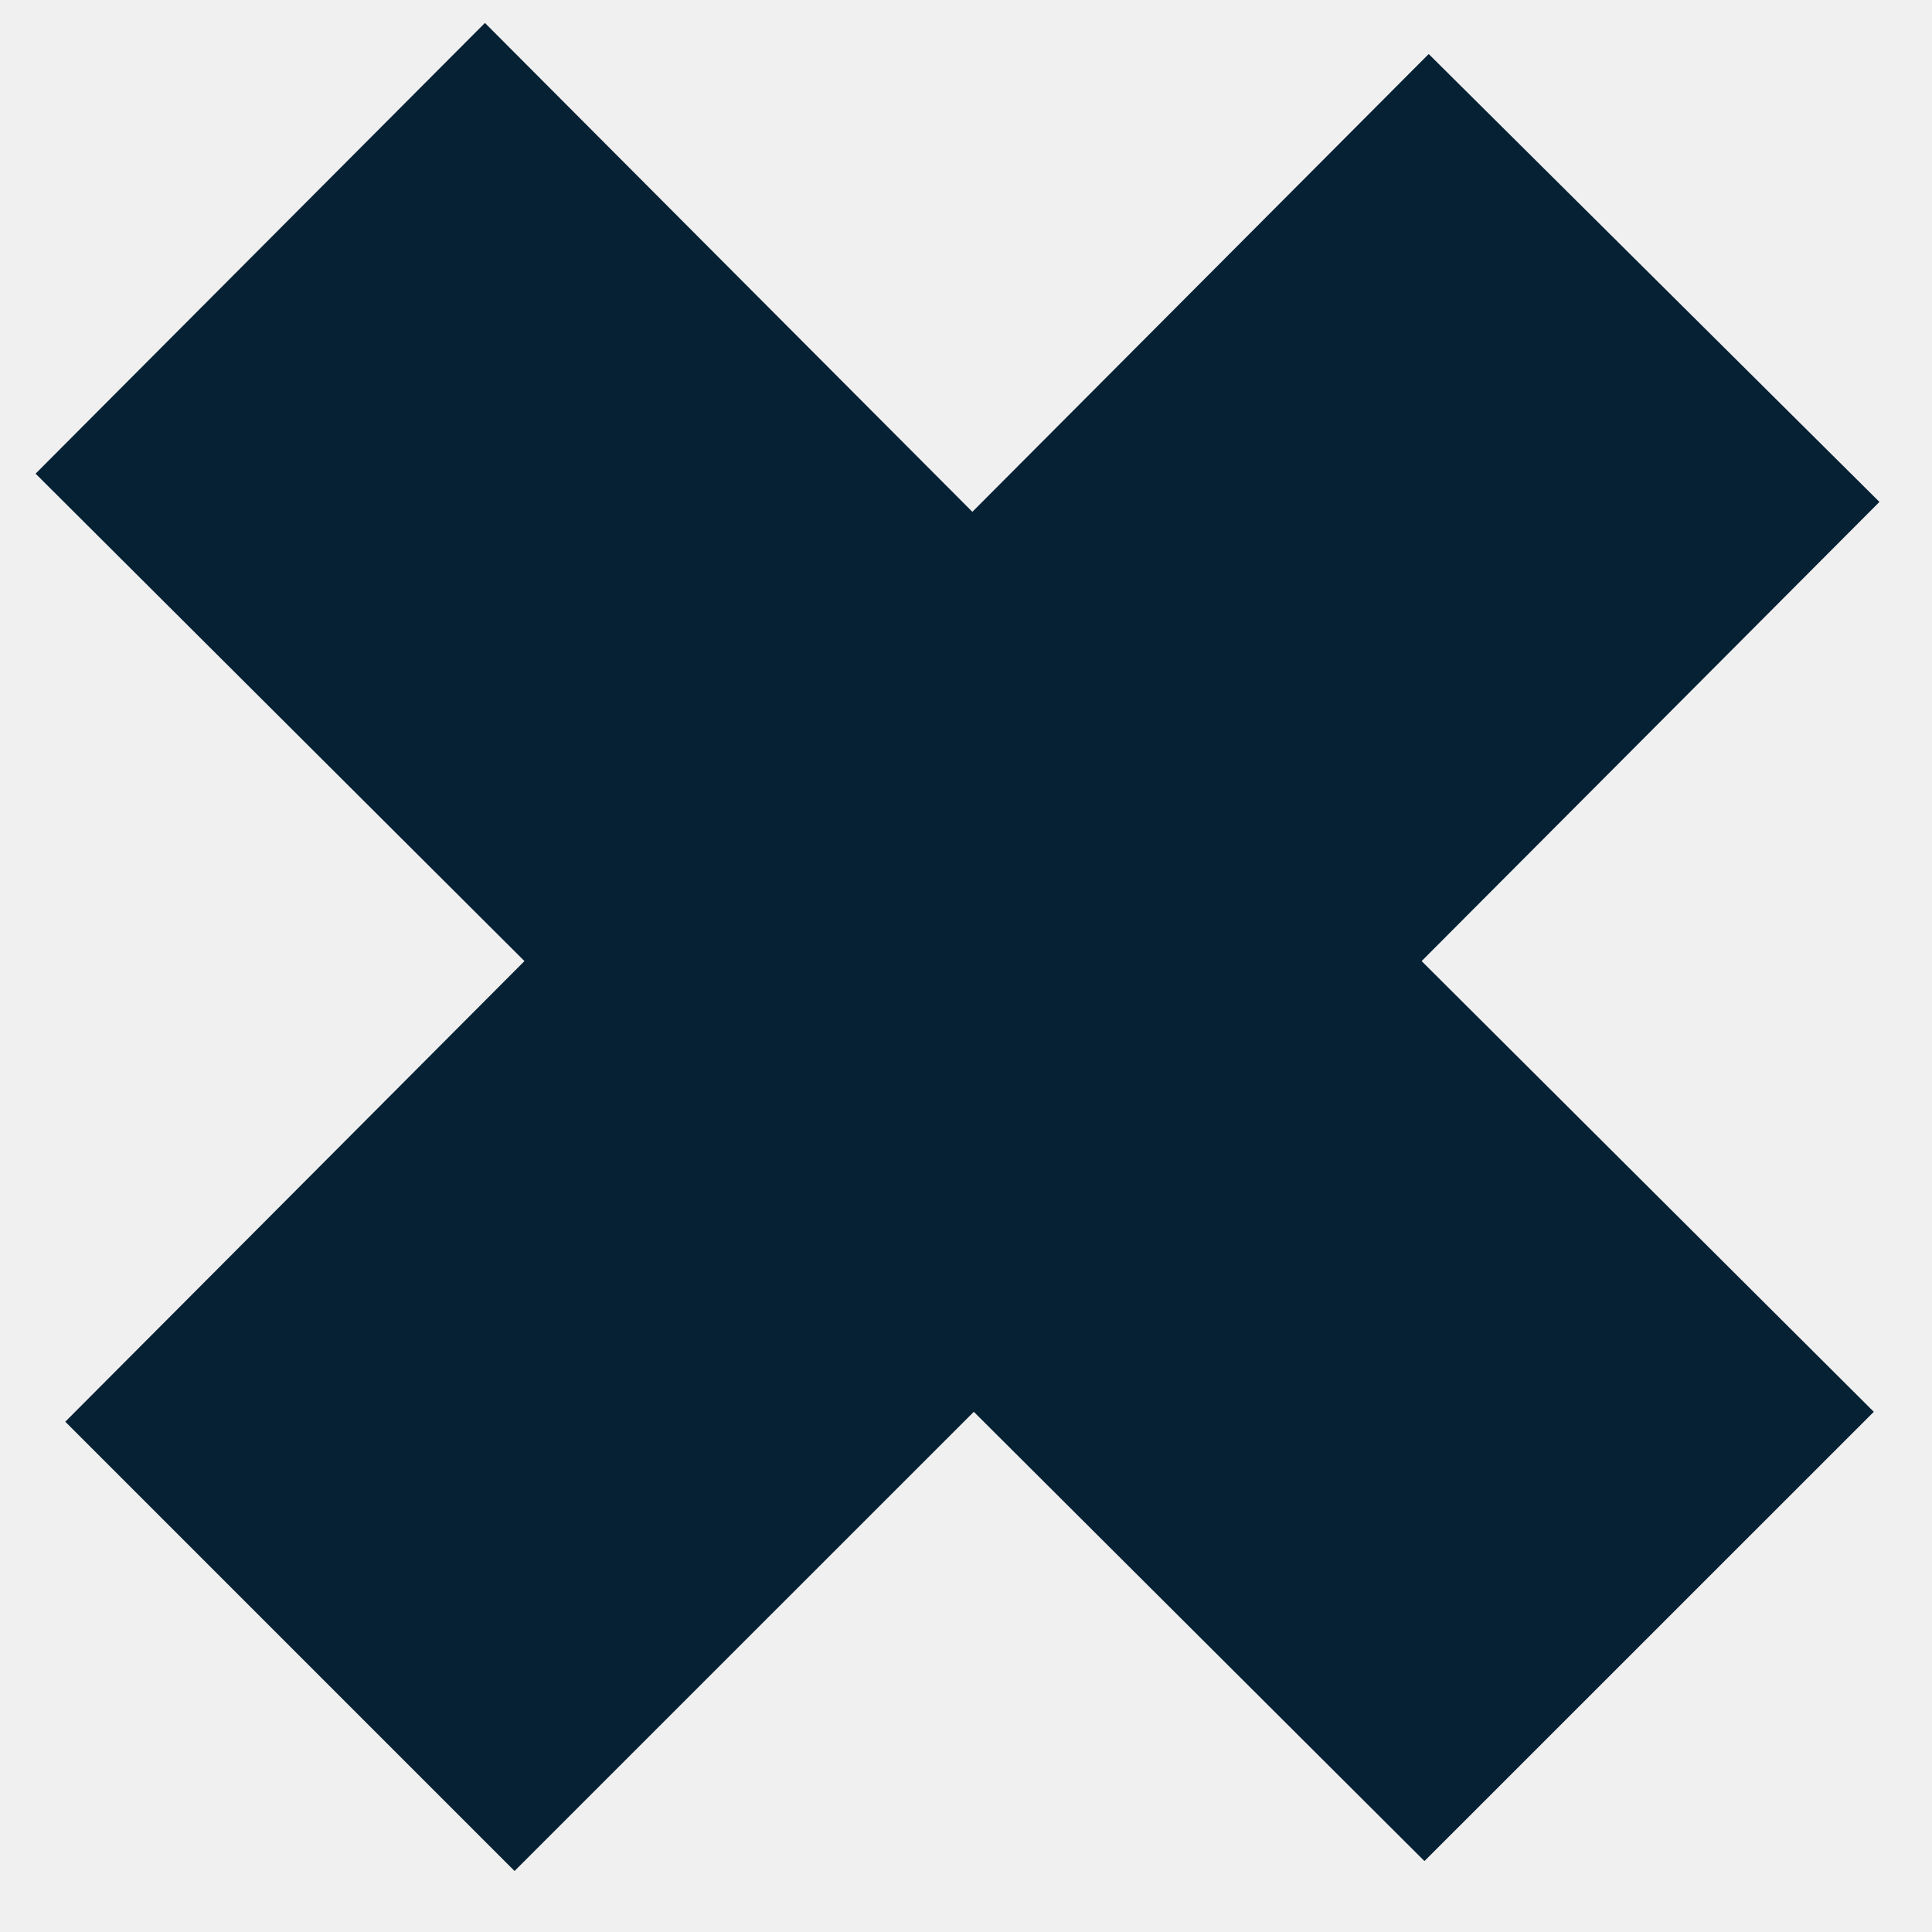
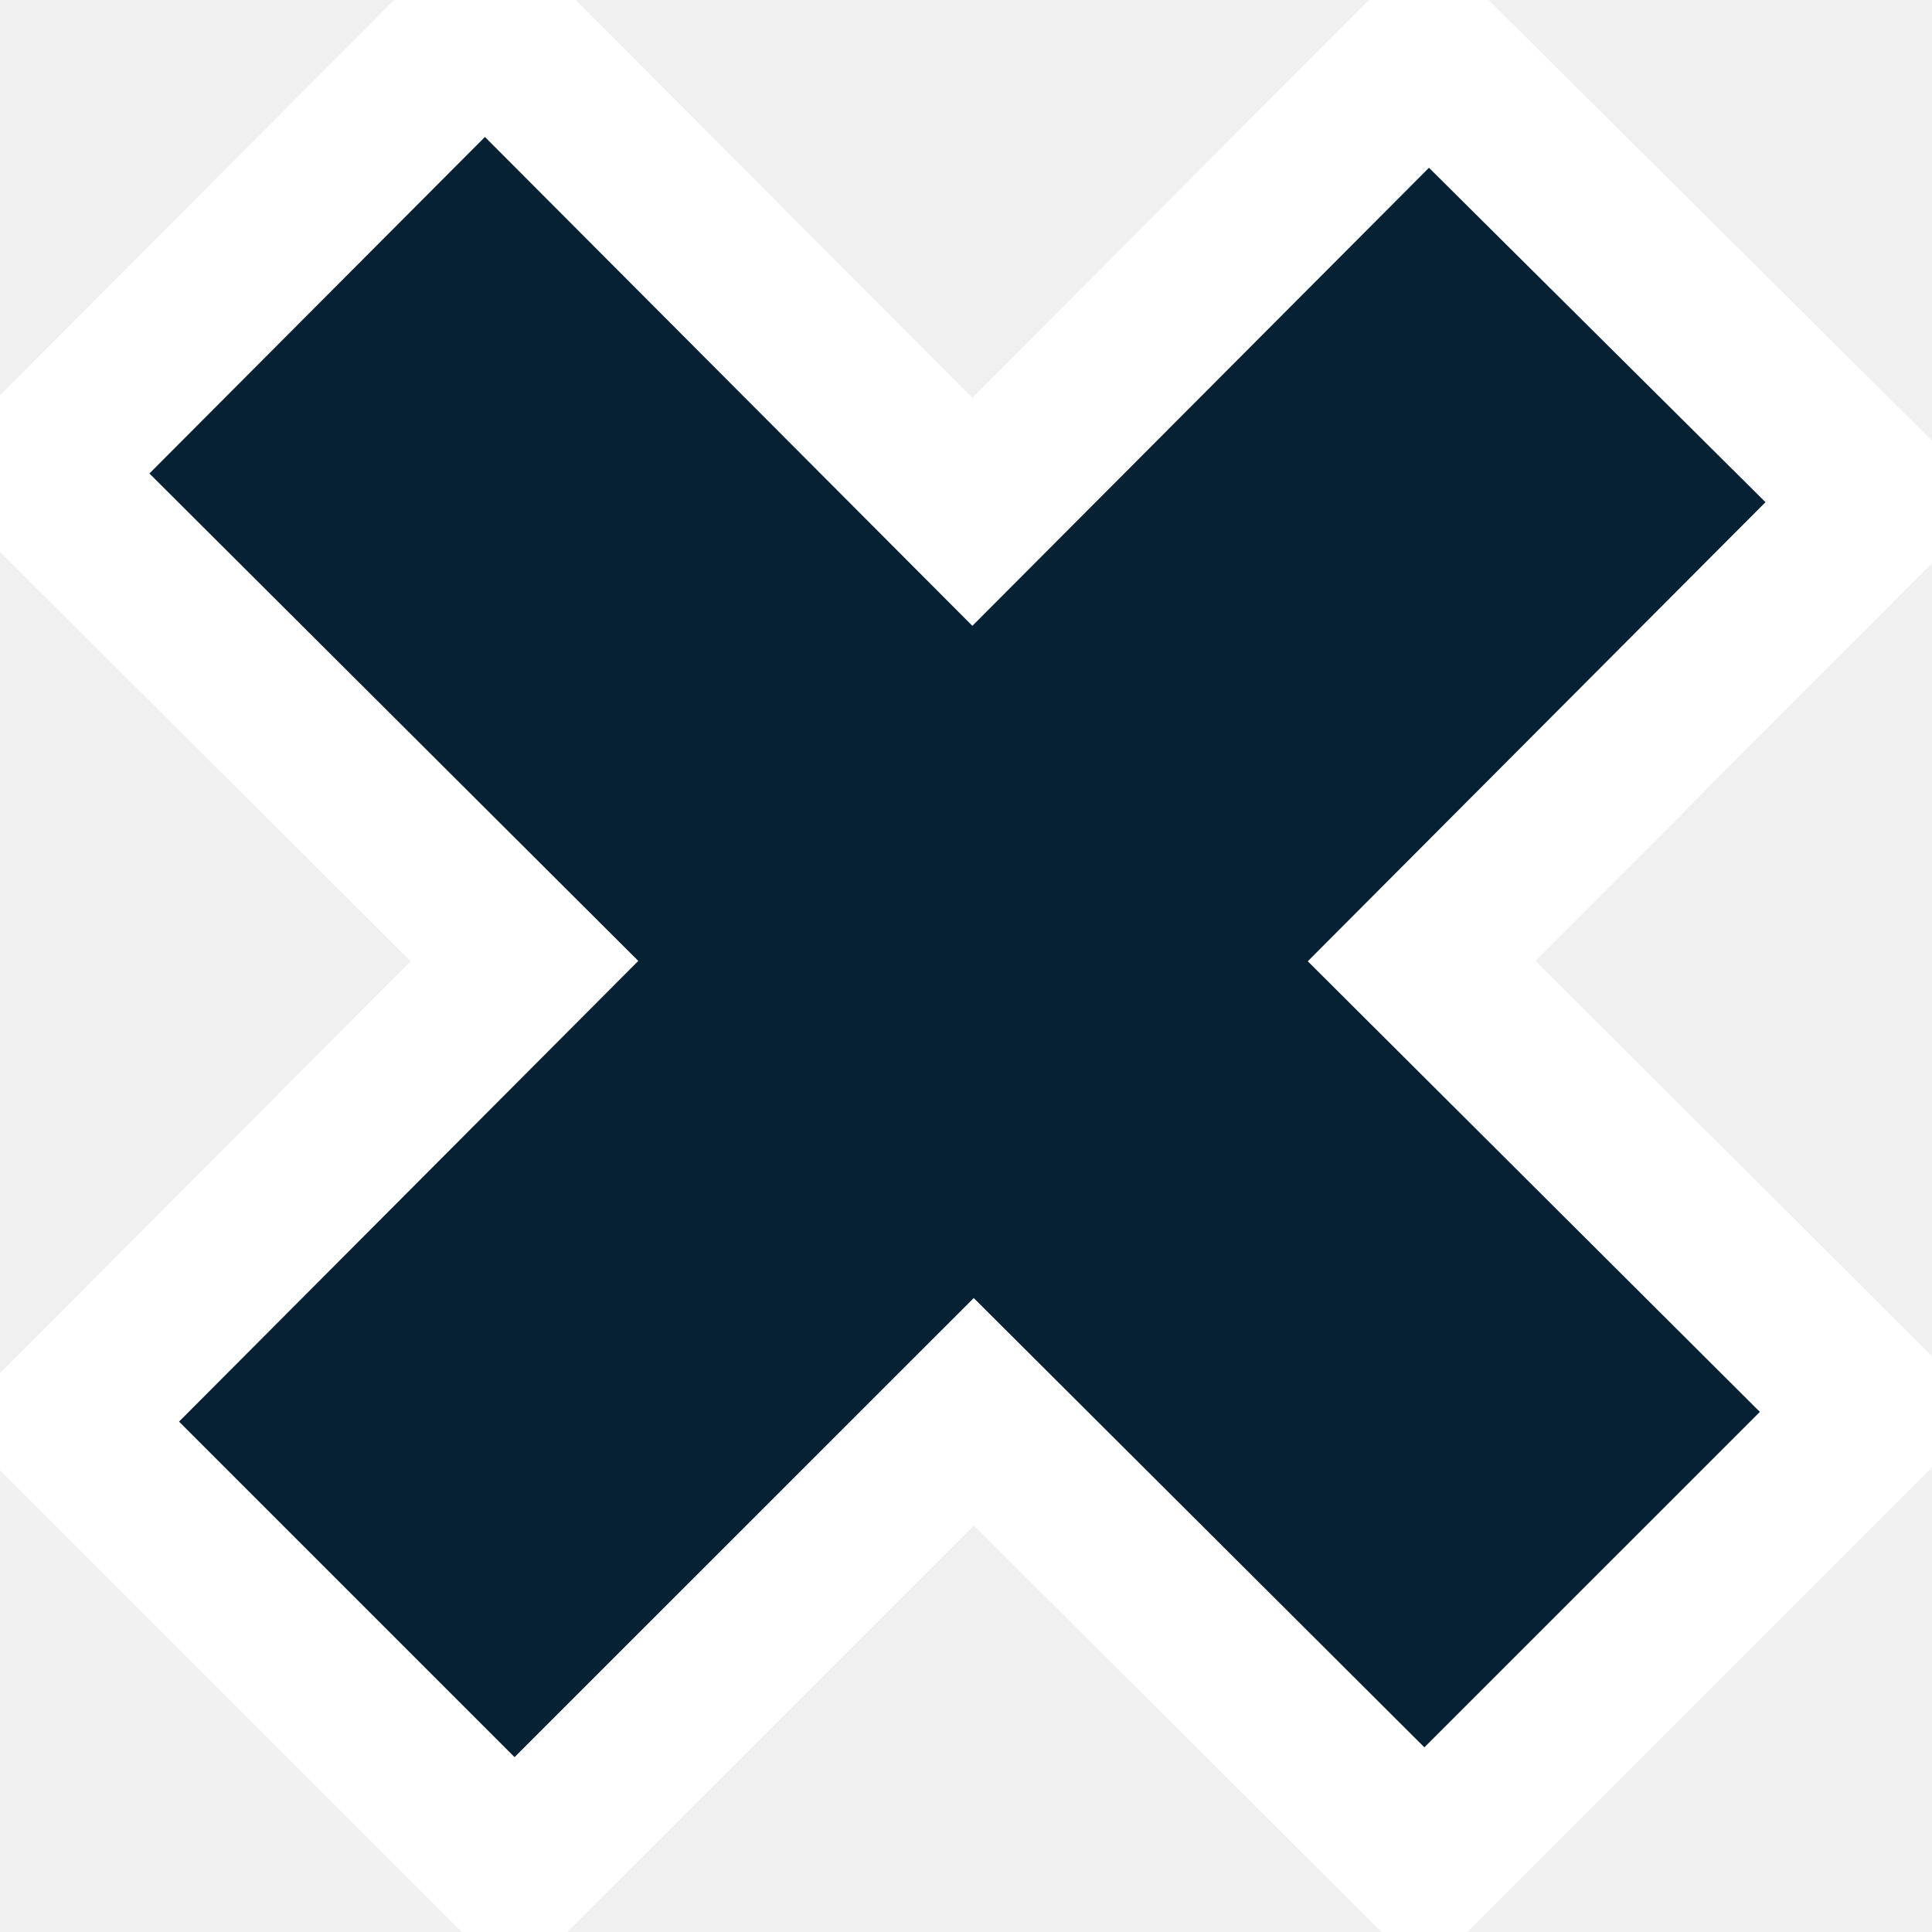
<svg xmlns="http://www.w3.org/2000/svg" width="24" height="24" viewBox="0 0 24 24" fill="none">
-   <path d="M23.347 6.235L17.748 0.671L12.079 6.358L6.024 0.285L0.442 5.884L6.515 11.939L0.811 17.661L6.392 23.242L12.097 17.538L17.695 23.119L23.277 17.538L17.66 11.939L23.347 6.235Z" fill="#062134" />
+   <path stroke-width="2" stroke="white" d="M23.347 6.235L17.748 0.671L12.079 6.358L6.024 0.285L0.442 5.884L6.515 11.939L0.811 17.661L6.392 23.242L12.097 17.538L17.695 23.119L23.277 17.538L17.66 11.939L23.347 6.235Z" fill="#062134" />
</svg>
